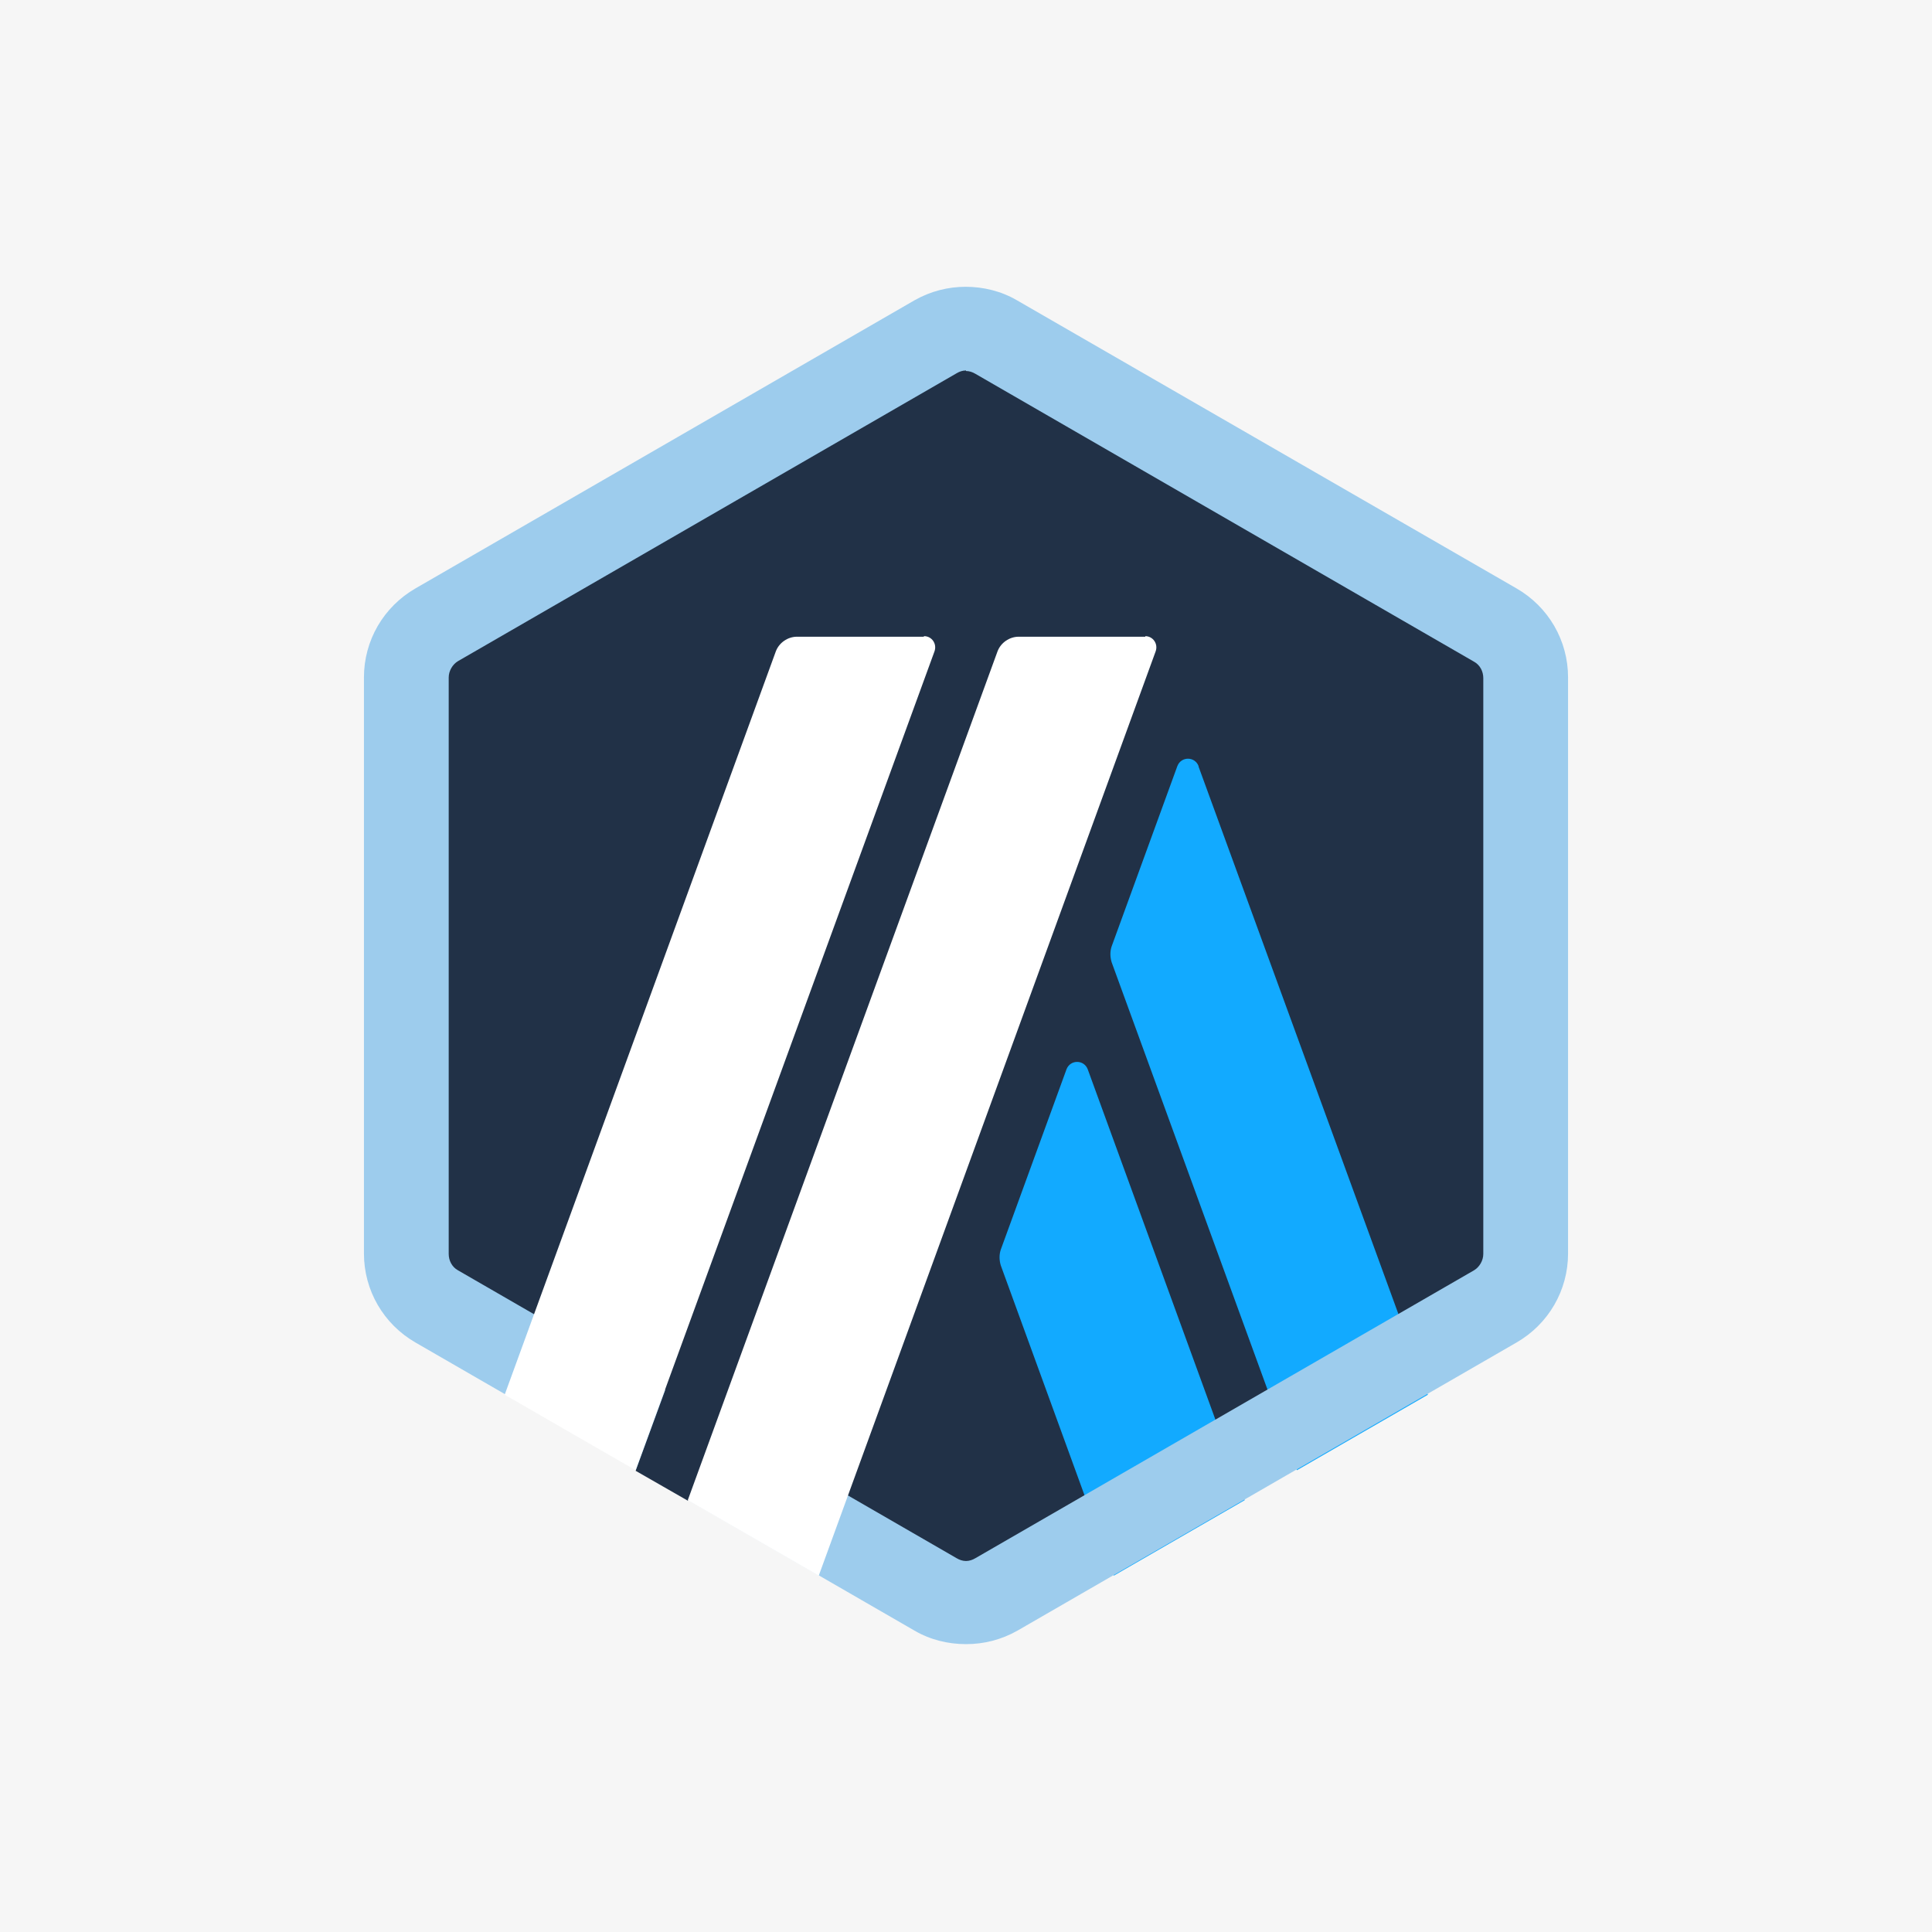
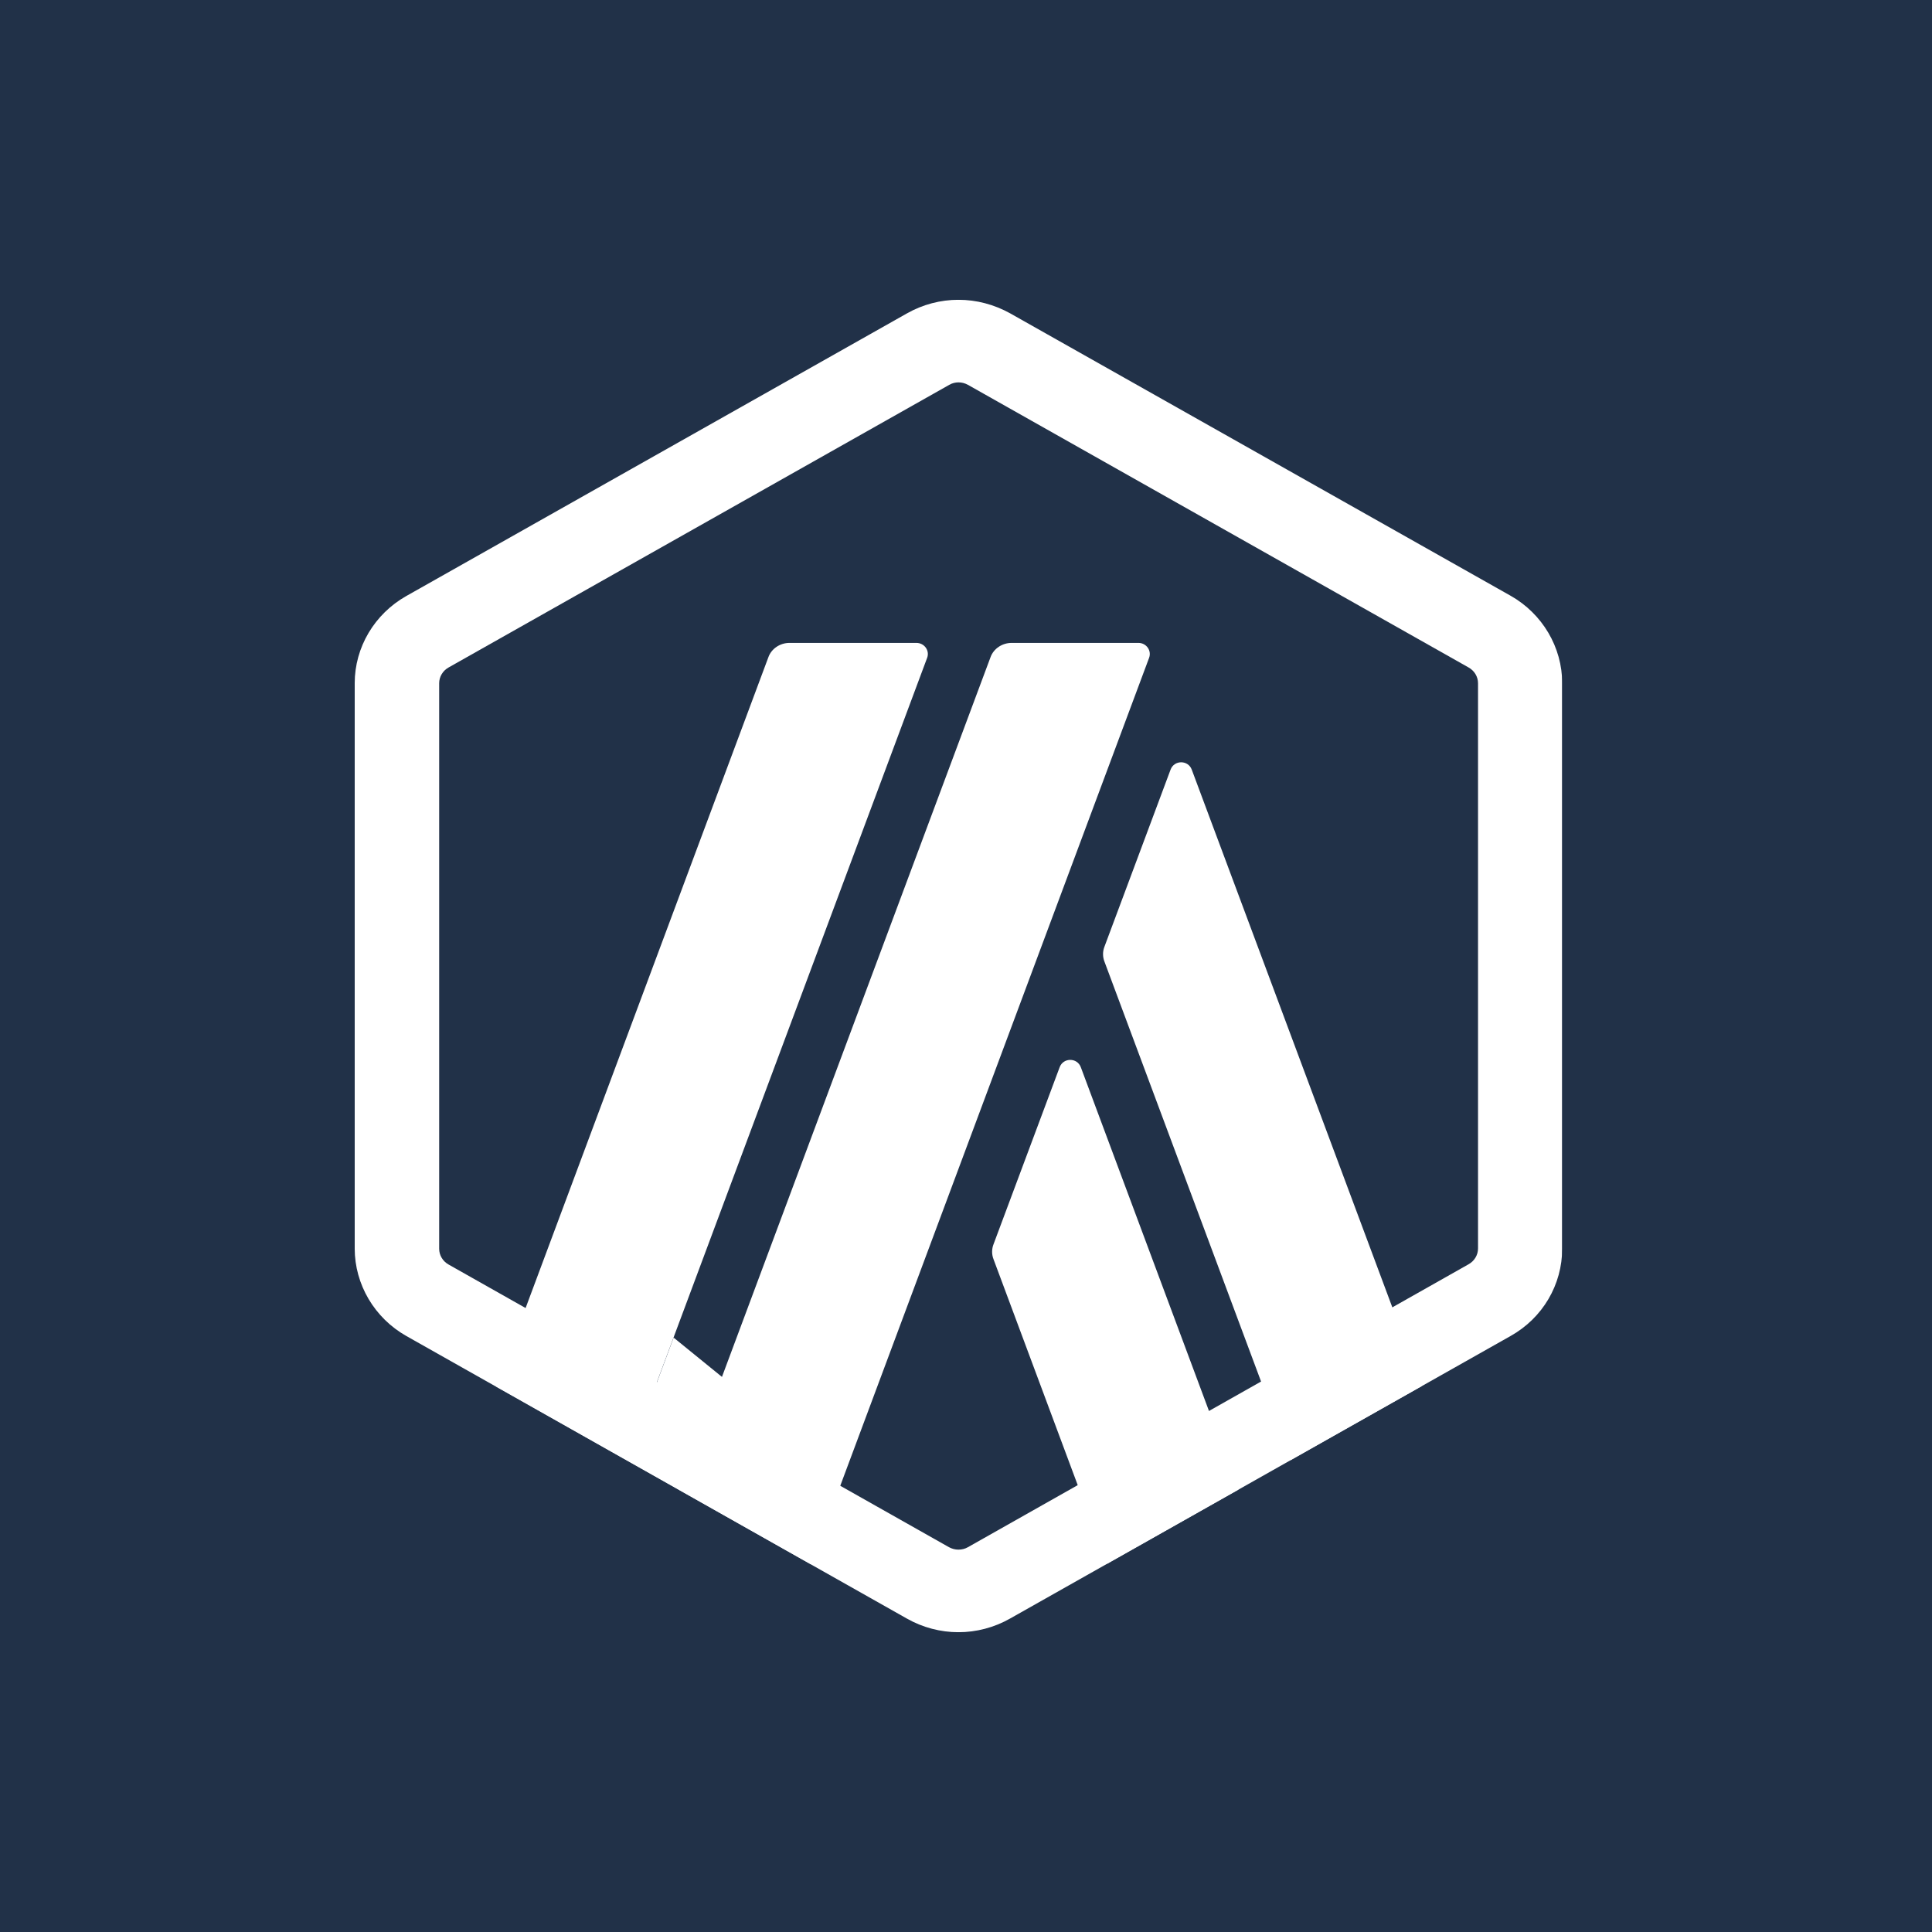
<svg xmlns="http://www.w3.org/2000/svg" width="128" height="128" viewBox="0 0 128 128" fill="none">
-   <rect width="128" height="128" fill="#F6F6F6" />
-   <path d="M27.136 46.36V81.64C27.136 83.908 28.324 85.96 30.304 87.112L60.868 104.752C62.812 105.868 65.224 105.868 67.168 104.752L97.732 87.112C99.676 85.996 100.9 83.908 100.9 81.64V46.36C100.9 44.092 99.712 42.04 97.732 40.888L67.168 23.248C65.224 22.132 62.812 22.132 60.868 23.248L30.304 40.888C28.36 42.004 27.172 44.092 27.172 46.36H27.136Z" fill="#213147" />
-   <path d="M70.66 70.84L66.304 82.792C66.196 83.116 66.196 83.476 66.304 83.836L73.792 104.392L82.468 99.388L72.064 70.84C71.812 70.192 70.912 70.192 70.66 70.84Z" fill="#12AAFF" />
-   <path d="M79.408 50.752C79.156 50.104 78.256 50.104 78.004 50.752L73.648 62.704C73.54 63.028 73.54 63.388 73.648 63.748L85.924 97.408L94.6 92.404L79.408 50.788V50.752Z" fill="#12AAFF" />
-   <path d="M64 24.58C64.216 24.58 64.432 24.652 64.612 24.76L97.66 43.84C98.056 44.056 98.272 44.488 98.272 44.92V83.08C98.272 83.512 98.02 83.944 97.66 84.16L64.612 103.24C64.432 103.348 64.216 103.42 64 103.42C63.784 103.42 63.568 103.348 63.388 103.24L30.34 84.16C29.944 83.944 29.728 83.512 29.728 83.08V44.884C29.728 44.452 29.98 44.02 30.34 43.804L63.388 24.724C63.568 24.616 63.784 24.544 64 24.544V24.58ZM64 19C62.812 19 61.66 19.288 60.58 19.9L27.532 38.98C25.408 40.204 24.112 42.436 24.112 44.884V83.044C24.112 85.492 25.408 87.724 27.532 88.948L60.58 108.028C61.624 108.64 62.812 108.928 64 108.928C65.188 108.928 66.34 108.64 67.42 108.028L100.468 88.948C102.592 87.724 103.888 85.492 103.888 83.044V44.884C103.888 42.436 102.592 40.204 100.468 38.98L67.384 19.9C66.34 19.288 65.152 19 63.964 19H64Z" fill="#9DCCED" />
-   <path d="M42.112 97.444L45.172 89.092L51.292 94.168L45.568 99.424L42.112 97.444Z" fill="#213147" />
-   <path d="M61.192 42.184H52.804C52.192 42.184 51.616 42.58 51.4 43.156L33.436 92.404L42.112 97.408L61.912 43.156C62.092 42.652 61.732 42.148 61.228 42.148L61.192 42.184Z" fill="white" />
-   <path d="M75.88 42.184H67.492C66.88 42.184 66.304 42.58 66.088 43.156L45.568 99.388L54.244 104.392L76.564 43.156C76.744 42.652 76.384 42.148 75.88 42.148V42.184Z" fill="white" />
+   <rect width="128" height="128" fill="#213148" />
+   <mask id="mask0_2893_1999" style="mask-type:luminance" maskUnits="userSpaceOnUse" x="23" y="19" width="81" height="90">
+     <path d="M103.5 19.862H23.5V108.138H103.5V19.862Z" fill="white" />
+   </mask>
+   <g mask="url(#mask0_2893_1999)">
+     <path d="M70.204 70.708L65.827 82.426C65.698 82.751 65.698 83.112 65.827 83.437L73.344 103.606L82.042 98.695L71.608 70.708C71.368 70.058 70.444 70.058 70.204 70.708Z" fill="white" />
+     <path d="M78.957 50.991C78.717 50.341 77.793 50.341 77.553 50.991L73.177 62.709C73.047 63.034 73.047 63.395 73.177 63.72L85.494 96.745L94.192 91.833L78.957 50.991Z" fill="white" />
+     <path d="M63.5 25.333C63.721 25.333 63.925 25.387 64.128 25.496L97.295 44.22C97.683 44.436 97.923 44.834 97.923 45.267V82.715C97.923 83.148 97.683 83.546 97.295 83.762L64.128 102.505C63.943 102.613 63.721 102.667 63.5 102.667C63.279 102.667 63.075 102.613 62.872 102.505L29.723 83.78C29.336 83.564 29.096 83.166 29.096 82.733V45.267C29.096 44.834 29.336 44.436 29.723 44.22L62.891 25.496C63.075 25.387 63.297 25.333 63.5 25.333ZM63.5 19.862C62.318 19.862 61.136 20.169 60.084 20.765L26.916 39.489C24.811 40.681 23.5 42.883 23.5 45.267V82.715C23.5 85.099 24.811 87.319 26.916 88.511L60.084 107.235C61.136 107.831 62.318 108.138 63.5 108.138C64.682 108.138 65.864 107.831 66.916 107.235L100.083 88.511C102.207 87.319 103.5 85.116 103.5 82.715V45.267C103.5 42.883 102.189 40.663 100.083 39.471L66.935 20.765C65.864 20.169 64.682 19.862 63.5 19.862Z" fill="white" />
+     <path d="M41.582 96.781L44.629 88.62L50.76 93.603L45.035 98.731L41.582 96.781Z" fill="white" />
+     <path d="M60.711 42.594H52.308C51.68 42.594 51.107 42.974 50.904 43.551L32.88 91.869L41.578 96.78L61.431 43.569C61.597 43.1 61.246 42.594 60.711 42.594Z" fill="white" />
+     <path d="M75.427 42.594H67.025C66.397 42.594 65.824 42.974 65.621 43.551L45.03 98.731L53.728 103.642L76.129 43.587C76.314 43.1 75.944 42.594 75.427 42.594Z" fill="white" />
+   </g>
</svg>
